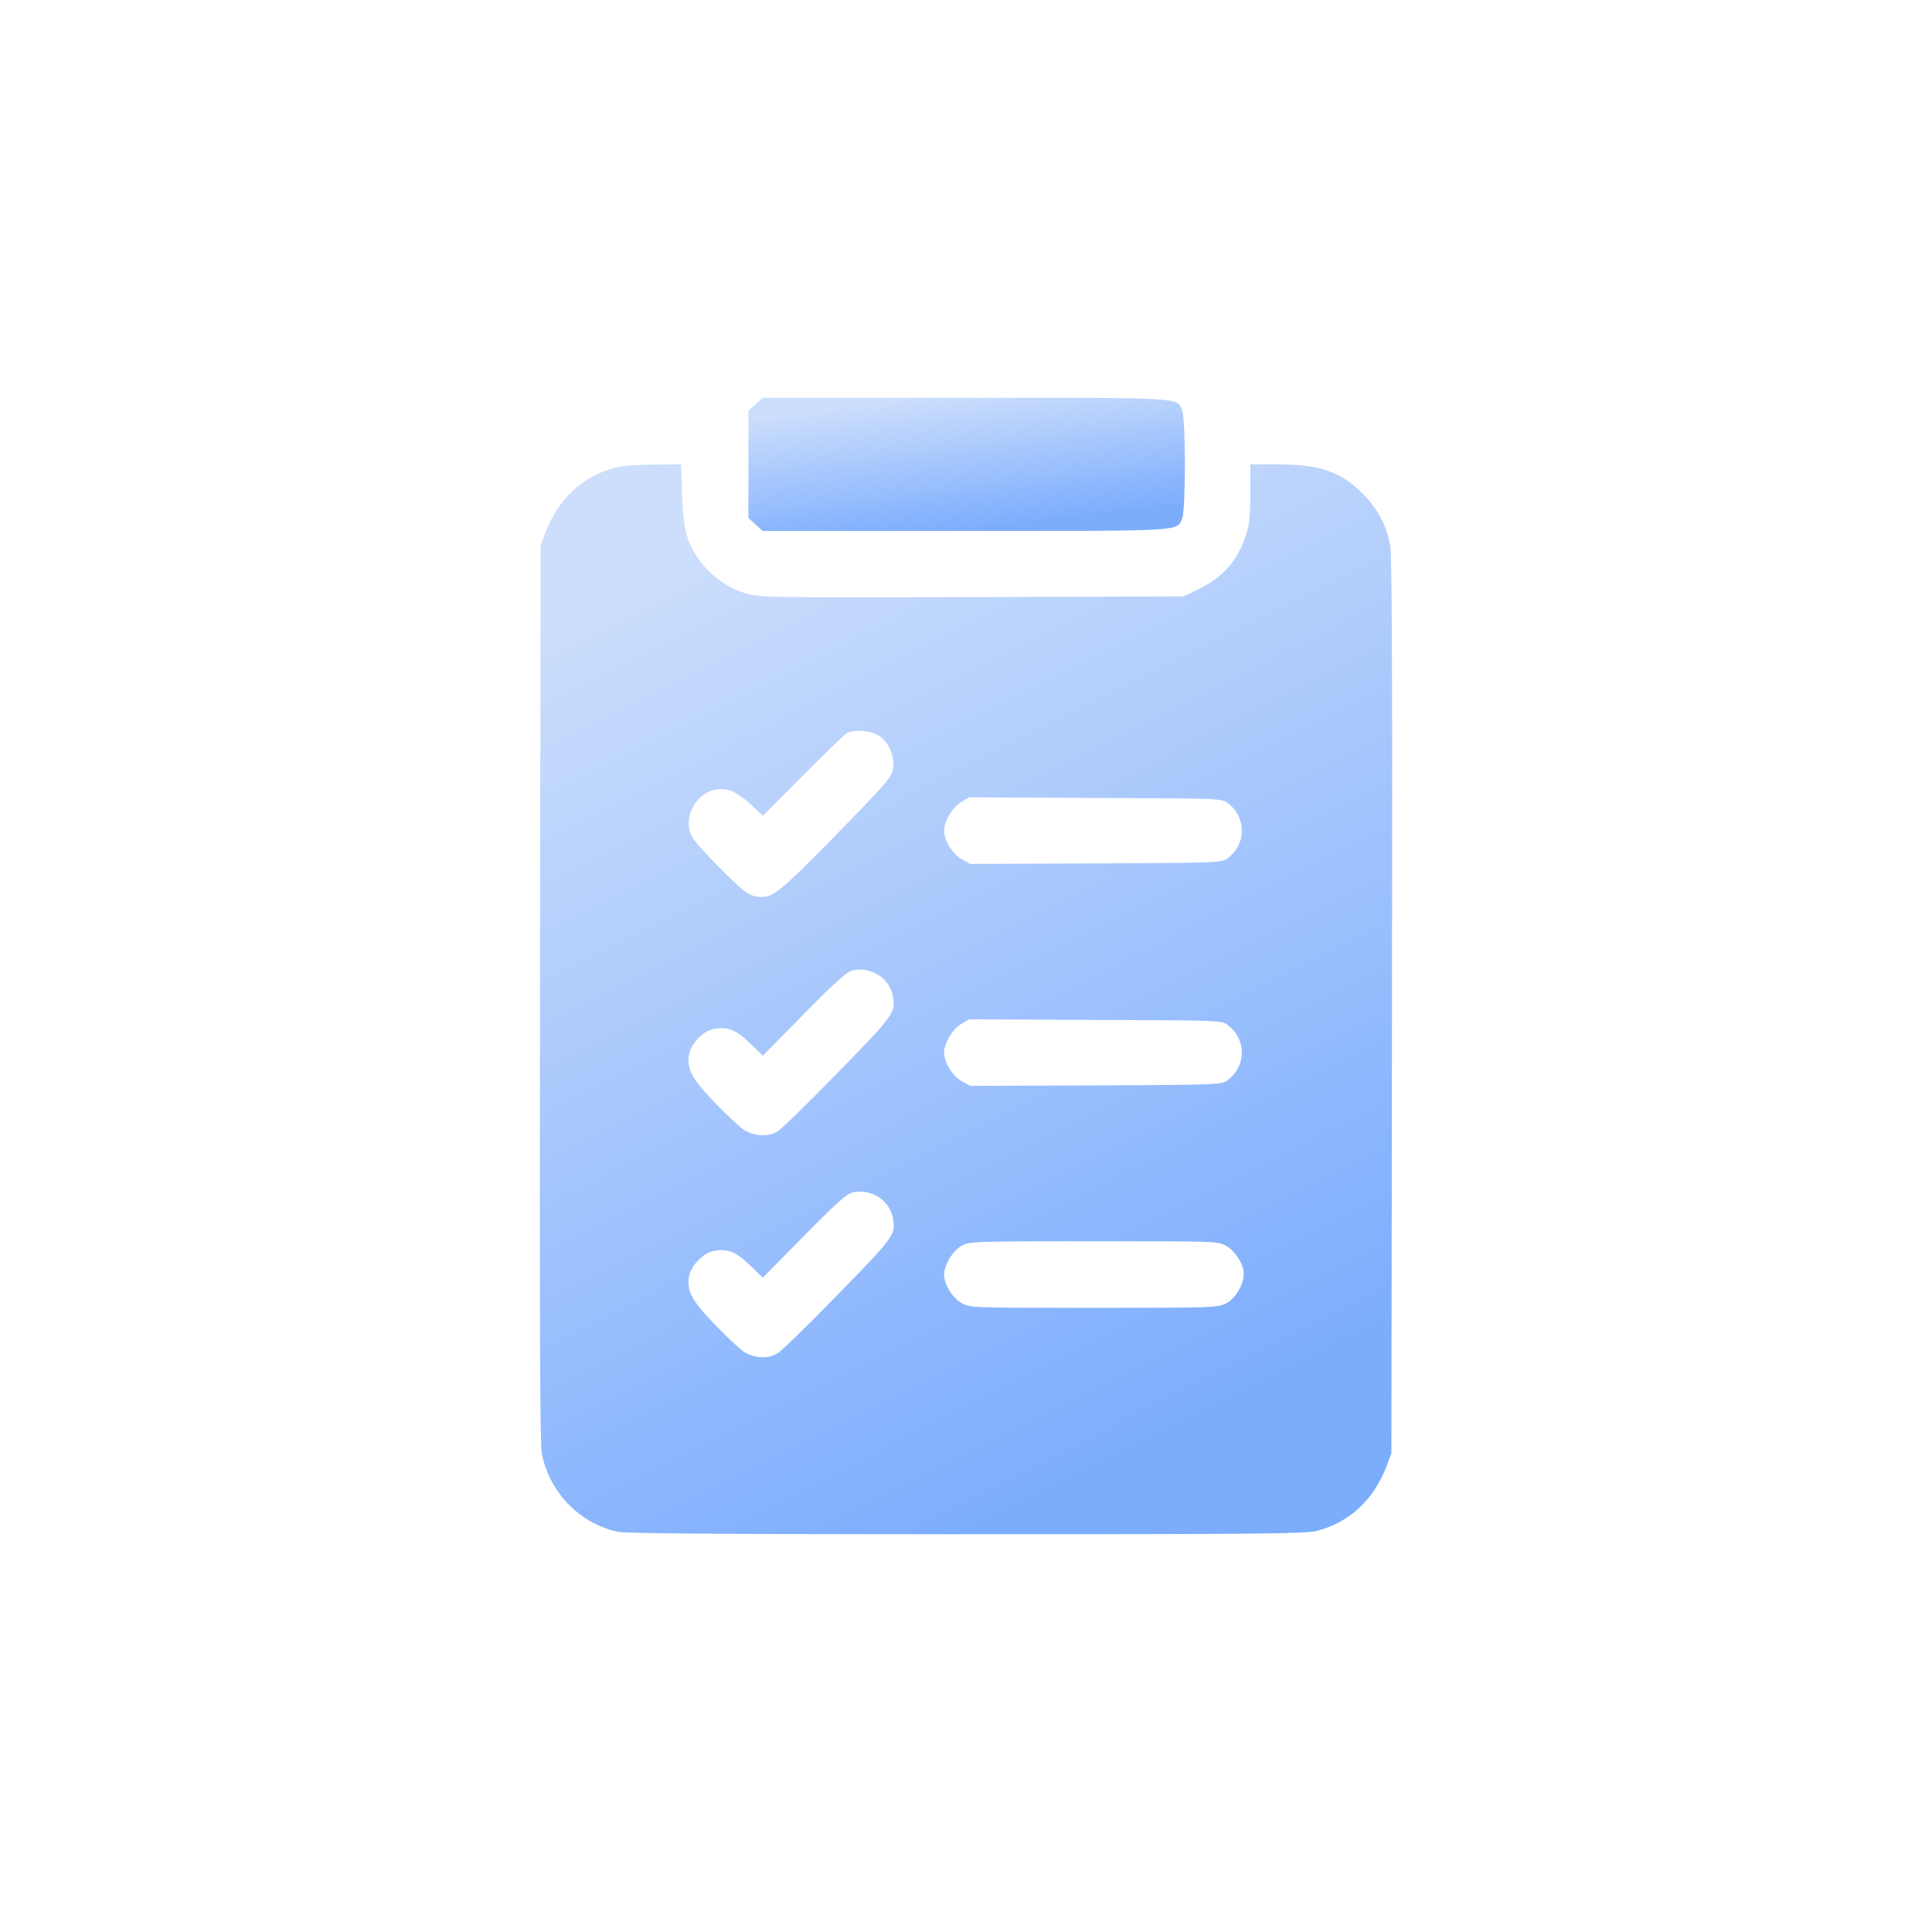
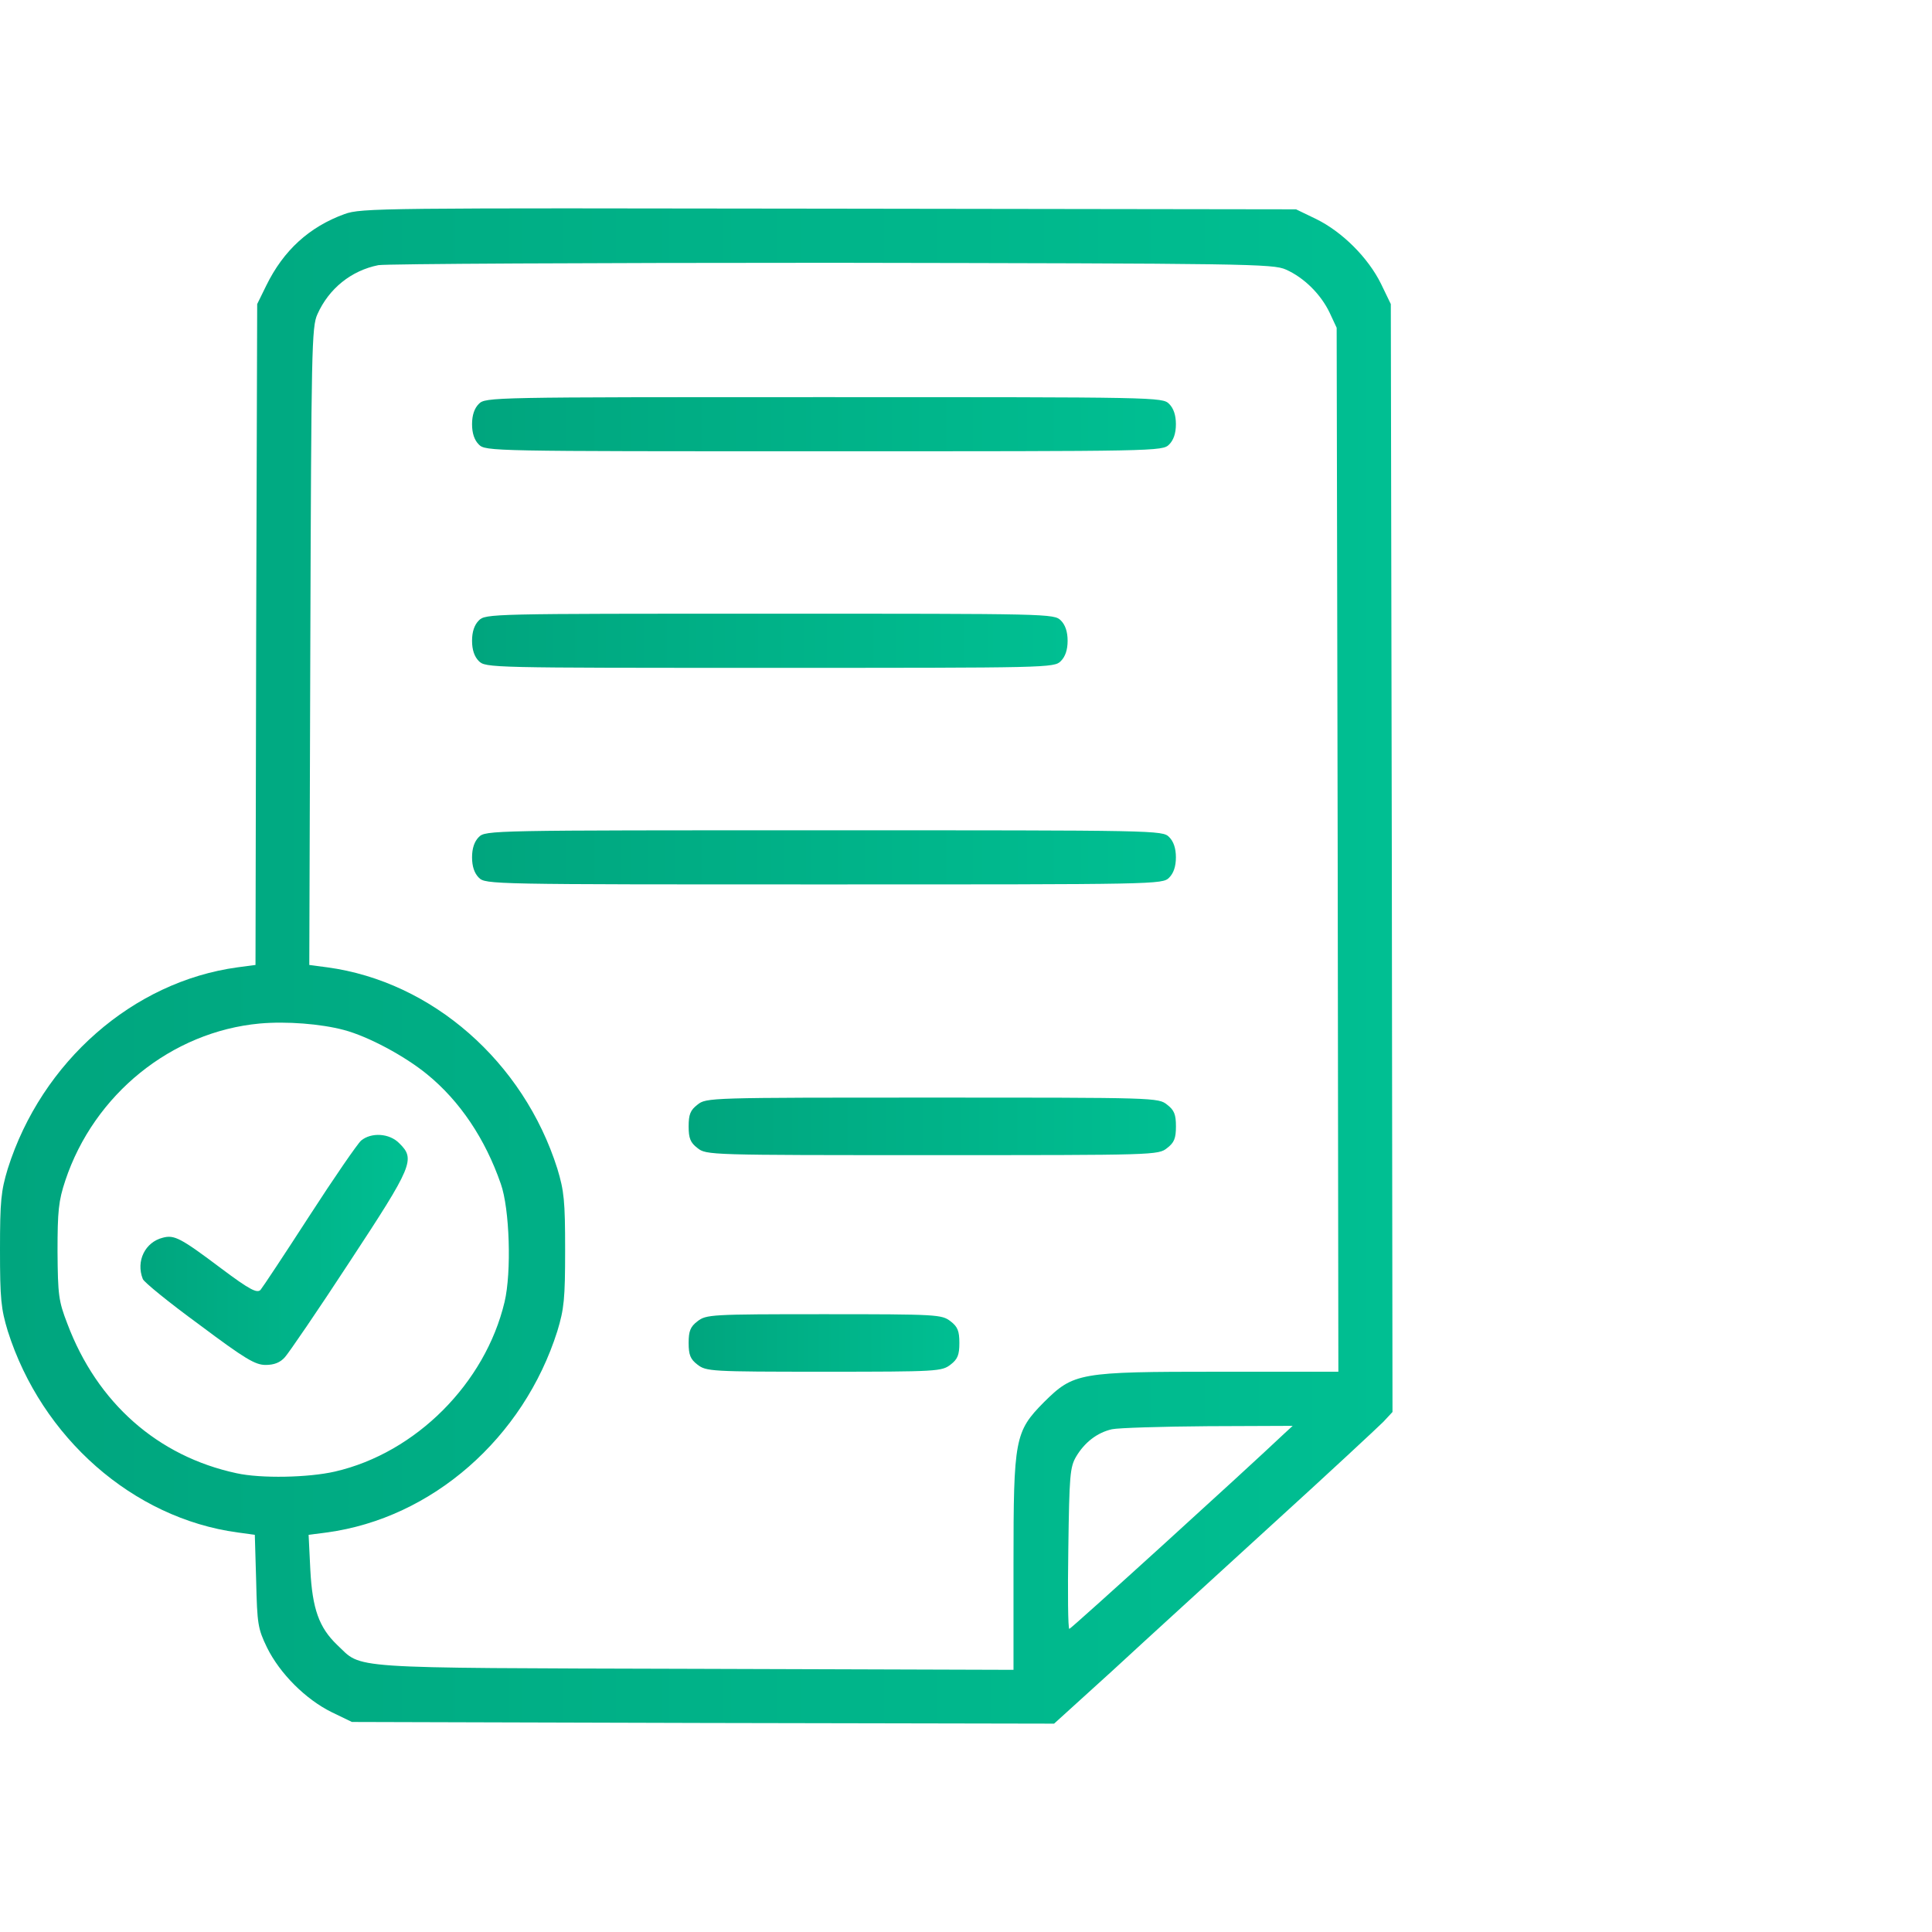
- <svg xmlns="http://www.w3.org/2000/svg" width="34" height="34" viewBox="0 0 34 34" fill="none">
-   <path d="M13.298 7.113L13.171 7.227V8.172V9.117L13.298 9.23L13.421 9.344H16.985C20.853 9.344 20.703 9.352 20.803 9.129C20.868 8.988 20.868 7.356 20.803 7.215C20.703 6.992 20.853 7 16.985 7H13.421L13.298 7.113Z" fill="url(#paint0_linear_436_3478)" />
-   <path d="M10.807 8.234C10.246 8.387 9.818 8.789 9.595 9.379L9.514 9.598L9.503 17.469C9.495 23.262 9.503 25.402 9.534 25.574C9.664 26.258 10.199 26.812 10.873 26.957C11.019 26.988 12.797 27 17.012 27C22.223 27 22.977 26.992 23.177 26.941C23.754 26.789 24.178 26.391 24.405 25.793L24.486 25.574L24.497 17.703C24.505 11.91 24.497 9.77 24.466 9.598C24.397 9.242 24.251 8.961 23.989 8.695C23.593 8.297 23.231 8.172 22.465 8.172H22.003V8.68C22.003 9.094 21.988 9.234 21.922 9.43C21.776 9.875 21.515 10.164 21.08 10.375L20.829 10.496L17.096 10.508C13.444 10.516 13.359 10.516 13.109 10.438C12.655 10.297 12.262 9.922 12.104 9.477C12.047 9.301 12.02 9.117 12.004 8.707L11.985 8.172L11.5 8.176C11.204 8.176 10.934 8.199 10.807 8.234ZM15.403 12.914C15.622 13.008 15.761 13.293 15.711 13.555C15.688 13.68 15.545 13.844 14.698 14.707C13.64 15.781 13.582 15.828 13.278 15.77C13.159 15.746 13.051 15.66 12.643 15.25C12.239 14.836 12.155 14.727 12.131 14.605C12.051 14.164 12.459 13.777 12.859 13.914C12.936 13.938 13.094 14.047 13.213 14.156L13.425 14.355L14.125 13.652C14.51 13.266 14.86 12.926 14.902 12.902C15.01 12.844 15.249 12.848 15.403 12.914ZM21.607 14.133C21.938 14.387 21.938 14.848 21.607 15.102C21.499 15.184 21.465 15.184 19.286 15.195L17.073 15.203L16.919 15.117C16.761 15.027 16.615 14.789 16.615 14.617C16.615 14.453 16.761 14.207 16.912 14.117L17.058 14.031L19.278 14.043C21.468 14.051 21.499 14.051 21.607 14.133ZM15.43 17.141C15.568 17.211 15.684 17.371 15.714 17.527C15.768 17.82 15.734 17.863 14.733 18.887C14.214 19.422 13.736 19.887 13.671 19.918C13.494 20.016 13.248 19.992 13.074 19.871C12.993 19.812 12.763 19.594 12.559 19.383C12.166 18.973 12.081 18.805 12.128 18.547C12.162 18.363 12.378 18.145 12.555 18.109C12.801 18.062 12.955 18.121 13.197 18.359L13.425 18.578L14.148 17.844C14.702 17.281 14.902 17.102 15.002 17.078C15.149 17.047 15.276 17.062 15.43 17.141ZM21.607 18.039C21.938 18.293 21.938 18.754 21.607 19.008C21.499 19.09 21.465 19.09 19.286 19.102L17.073 19.109L16.919 19.023C16.761 18.934 16.615 18.695 16.615 18.523C16.615 18.359 16.761 18.113 16.912 18.023L17.058 17.938L19.278 17.949C21.468 17.957 21.499 17.957 21.607 18.039ZM15.43 21.047C15.568 21.117 15.684 21.277 15.714 21.434C15.768 21.727 15.734 21.77 14.733 22.793C14.214 23.328 13.736 23.793 13.671 23.824C13.494 23.922 13.248 23.898 13.074 23.777C12.993 23.719 12.763 23.5 12.559 23.289C12.166 22.879 12.081 22.711 12.128 22.453C12.162 22.27 12.378 22.051 12.555 22.016C12.801 21.969 12.955 22.027 13.197 22.266L13.425 22.484L14.148 21.75C14.702 21.188 14.902 21.008 15.002 20.984C15.149 20.953 15.276 20.969 15.43 21.047ZM21.58 21.926C21.742 22.02 21.888 22.25 21.888 22.414C21.888 22.605 21.742 22.855 21.576 22.938C21.434 23.012 21.341 23.016 19.248 23.016C17.077 23.016 17.069 23.016 16.919 22.93C16.761 22.84 16.615 22.602 16.615 22.43C16.615 22.266 16.761 22.02 16.912 21.93C17.058 21.848 17.069 21.844 19.248 21.844C21.407 21.844 21.438 21.844 21.58 21.926Z" fill="url(#paint1_linear_436_3478)" />
+ <svg xmlns="http://www.w3.org/2000/svg" width="102" height="102" viewBox="0 0 102 102" fill="none">
+   <path d="M18.187 11.302C16.329 11.98 14.971 13.213 14.06 15.071L13.578 16.054L13.524 33.508L13.489 50.945L12.542 51.07C7.021 51.821 2.197 56.055 0.411 61.7C0.054 62.88 0 63.398 0 65.988C0 68.579 0.054 69.097 0.411 70.276C2.197 75.904 7.021 80.156 12.542 80.906L13.453 81.031L13.524 83.461C13.578 85.748 13.614 85.98 14.096 86.98C14.775 88.356 16.133 89.714 17.508 90.393L18.58 90.911L37.125 90.964L55.651 91L58.742 88.195C60.422 86.641 64.227 83.175 67.175 80.477C70.123 77.797 72.749 75.35 73.035 75.064L73.517 74.546L73.481 45.3L73.428 16.054L72.91 14.982C72.231 13.606 70.873 12.248 69.497 11.569L68.425 11.051L43.771 11.016C20.081 10.98 19.081 10.98 18.187 11.302ZM67.889 14.231C68.854 14.66 69.73 15.536 70.194 16.5L70.569 17.304L70.623 44.853L70.659 72.42H64.334C56.956 72.42 56.688 72.473 55.115 74.028C53.579 75.582 53.508 75.957 53.508 82.532V88.159L36.678 88.106C17.937 88.052 19.17 88.124 17.794 86.837C16.847 85.926 16.49 84.944 16.383 82.871L16.293 81.031L17.258 80.906C22.814 80.156 27.638 75.921 29.425 70.276C29.782 69.097 29.836 68.579 29.836 65.988C29.836 63.398 29.782 62.88 29.425 61.7C27.638 56.055 22.814 51.821 17.276 51.07L16.329 50.945L16.383 34.134C16.436 18.376 16.454 17.251 16.758 16.59C17.365 15.232 18.544 14.285 19.974 13.999C20.385 13.928 31.175 13.874 43.949 13.874C65.906 13.91 67.21 13.928 67.889 14.231ZM18.151 54.376C19.438 54.715 21.367 55.751 22.546 56.716C24.279 58.127 25.619 60.128 26.441 62.504C26.906 63.809 27.013 67.167 26.638 68.739C25.619 73.027 21.957 76.707 17.687 77.69C16.293 78.012 13.774 78.065 12.488 77.779C8.325 76.886 5.127 74.063 3.555 69.883C3.091 68.686 3.055 68.364 3.037 66.078C3.037 63.934 3.091 63.398 3.448 62.326C4.967 57.77 9.058 54.465 13.721 54.036C15.132 53.911 16.937 54.054 18.151 54.376ZM67.8 75.689C65.746 77.636 56.545 85.998 56.455 85.998C56.384 85.998 56.366 84.086 56.402 81.746C56.455 77.887 56.491 77.458 56.813 76.904C57.259 76.154 57.92 75.636 58.706 75.457C59.046 75.385 61.315 75.314 63.78 75.296L68.247 75.278L67.8 75.689Z" fill="url(#paint0_linear_3494_18822)" />
+   <path d="M25.279 21.324C25.047 21.556 24.922 21.914 24.922 22.396C24.922 22.878 25.047 23.236 25.279 23.468C25.637 23.825 25.869 23.825 43.502 23.825C61.136 23.825 61.368 23.825 61.725 23.468C61.957 23.236 62.082 22.878 62.082 22.396C62.082 21.914 61.957 21.556 61.725 21.324C61.368 20.967 61.136 20.967 43.502 20.967C25.869 20.967 25.637 20.967 25.279 21.324Z" fill="url(#paint1_linear_3494_18822)" />
+   <path d="M25.279 32.758C25.047 32.99 24.922 33.347 24.922 33.83C24.922 34.312 25.047 34.669 25.279 34.901C25.637 35.259 25.869 35.259 40.644 35.259C55.419 35.259 55.651 35.259 56.008 34.901C56.24 34.669 56.365 34.312 56.365 33.83C56.365 33.347 56.24 32.99 56.008 32.758C55.651 32.4 55.419 32.4 40.644 32.4C25.869 32.4 25.637 32.4 25.279 32.758Z" fill="url(#paint2_linear_3494_18822)" />
+   <path d="M25.279 44.192C25.047 44.424 24.922 44.782 24.922 45.264C24.922 45.746 25.047 46.104 25.279 46.336C25.637 46.693 25.869 46.693 43.502 46.693C61.136 46.693 61.368 46.693 61.725 46.336C61.957 46.104 62.082 45.746 62.082 45.264C62.082 44.782 61.957 44.424 61.725 44.192C61.368 43.835 61.136 43.835 43.502 43.835C25.869 43.835 25.637 43.835 25.279 44.192Z" fill="url(#paint3_linear_3494_18822)" />
+   <path d="M36.822 58.323C36.447 58.609 36.357 58.842 36.357 59.467C36.357 60.092 36.447 60.324 36.822 60.61C37.286 60.985 37.429 60.985 49.221 60.985C61.012 60.985 61.155 60.985 61.619 60.61C61.995 60.324 62.084 60.092 62.084 59.467C62.084 58.842 61.995 58.609 61.619 58.323C61.155 57.948 61.012 57.948 49.221 57.948C37.429 57.948 37.286 57.948 36.822 58.323Z" fill="url(#paint4_linear_3494_18822)" />
+   <path d="M36.822 69.758C36.447 70.044 36.357 70.276 36.357 70.901C36.357 71.527 36.447 71.759 36.822 72.045C37.286 72.402 37.501 72.42 43.504 72.42C49.507 72.42 49.721 72.402 50.185 72.045C50.561 71.759 50.65 71.527 50.65 70.901C50.65 70.276 50.561 70.044 50.185 69.758C49.721 69.401 49.507 69.383 43.504 69.383C37.501 69.383 37.286 69.401 36.822 69.758Z" fill="url(#paint5_linear_3494_18822)" />
+   <path d="M19.063 60.218C18.866 60.396 17.634 62.183 16.329 64.202C15.025 66.22 13.864 67.971 13.757 68.096C13.578 68.293 13.185 68.096 11.684 66.971C9.523 65.345 9.201 65.184 8.594 65.345C7.665 65.577 7.164 66.578 7.539 67.525C7.593 67.685 8.933 68.775 10.523 69.936C12.935 71.741 13.471 72.062 14.025 72.062C14.471 72.062 14.793 71.937 15.043 71.652C15.239 71.437 16.794 69.168 18.473 66.596C21.796 61.54 21.939 61.2 21.082 60.361C20.564 59.825 19.599 59.771 19.063 60.218Z" fill="url(#paint6_linear_3494_18822)" />
  <defs>
-     <linearGradient id="paint0_linear_436_3478" x1="17.011" y1="9.344" x2="16.714" y2="6.919" gradientUnits="userSpaceOnUse">
-       <stop stop-color="#7CADFD" />
-       <stop offset="1" stop-color="#CCDEFC" />
+     <linearGradient id="paint0_linear_3494_18822" x1="0" y1="51" x2="73.517" y2="51" gradientUnits="userSpaceOnUse">
+       <stop stop-color="#00A57E" />
+       <stop offset="1" stop-color="#00BF92" />
    </linearGradient>
-     <linearGradient id="paint1_linear_436_3478" x1="17" y1="27" x2="9.049" y2="11.242" gradientUnits="userSpaceOnUse">
-       <stop stop-color="#7CADFD" />
-       <stop offset="1" stop-color="#CCDEFC" />
+     <linearGradient id="paint1_linear_3494_18822" x1="24.922" y1="22.396" x2="62.082" y2="22.396" gradientUnits="userSpaceOnUse">
+       <stop stop-color="#00A57E" />
+       <stop offset="1" stop-color="#00BF92" />
+     </linearGradient>
+     <linearGradient id="paint2_linear_3494_18822" x1="24.922" y1="33.83" x2="56.365" y2="33.83" gradientUnits="userSpaceOnUse">
+       <stop stop-color="#00A57E" />
+       <stop offset="1" stop-color="#00BF92" />
+     </linearGradient>
+     <linearGradient id="paint3_linear_3494_18822" x1="24.922" y1="45.264" x2="62.082" y2="45.264" gradientUnits="userSpaceOnUse">
+       <stop stop-color="#00A57E" />
+       <stop offset="1" stop-color="#00BF92" />
+     </linearGradient>
+     <linearGradient id="paint4_linear_3494_18822" x1="36.357" y1="59.467" x2="62.084" y2="59.467" gradientUnits="userSpaceOnUse">
+       <stop stop-color="#00A57E" />
+       <stop offset="1" stop-color="#00BF92" />
+     </linearGradient>
+     <linearGradient id="paint5_linear_3494_18822" x1="36.357" y1="70.901" x2="50.65" y2="70.901" gradientUnits="userSpaceOnUse">
+       <stop stop-color="#00A57E" />
+       <stop offset="1" stop-color="#00BF92" />
+     </linearGradient>
+     <linearGradient id="paint6_linear_3494_18822" x1="7.414" y1="65.99" x2="21.526" y2="65.99" gradientUnits="userSpaceOnUse">
+       <stop stop-color="#00A57E" />
+       <stop offset="1" stop-color="#00BF92" />
    </linearGradient>
  </defs>
</svg>
